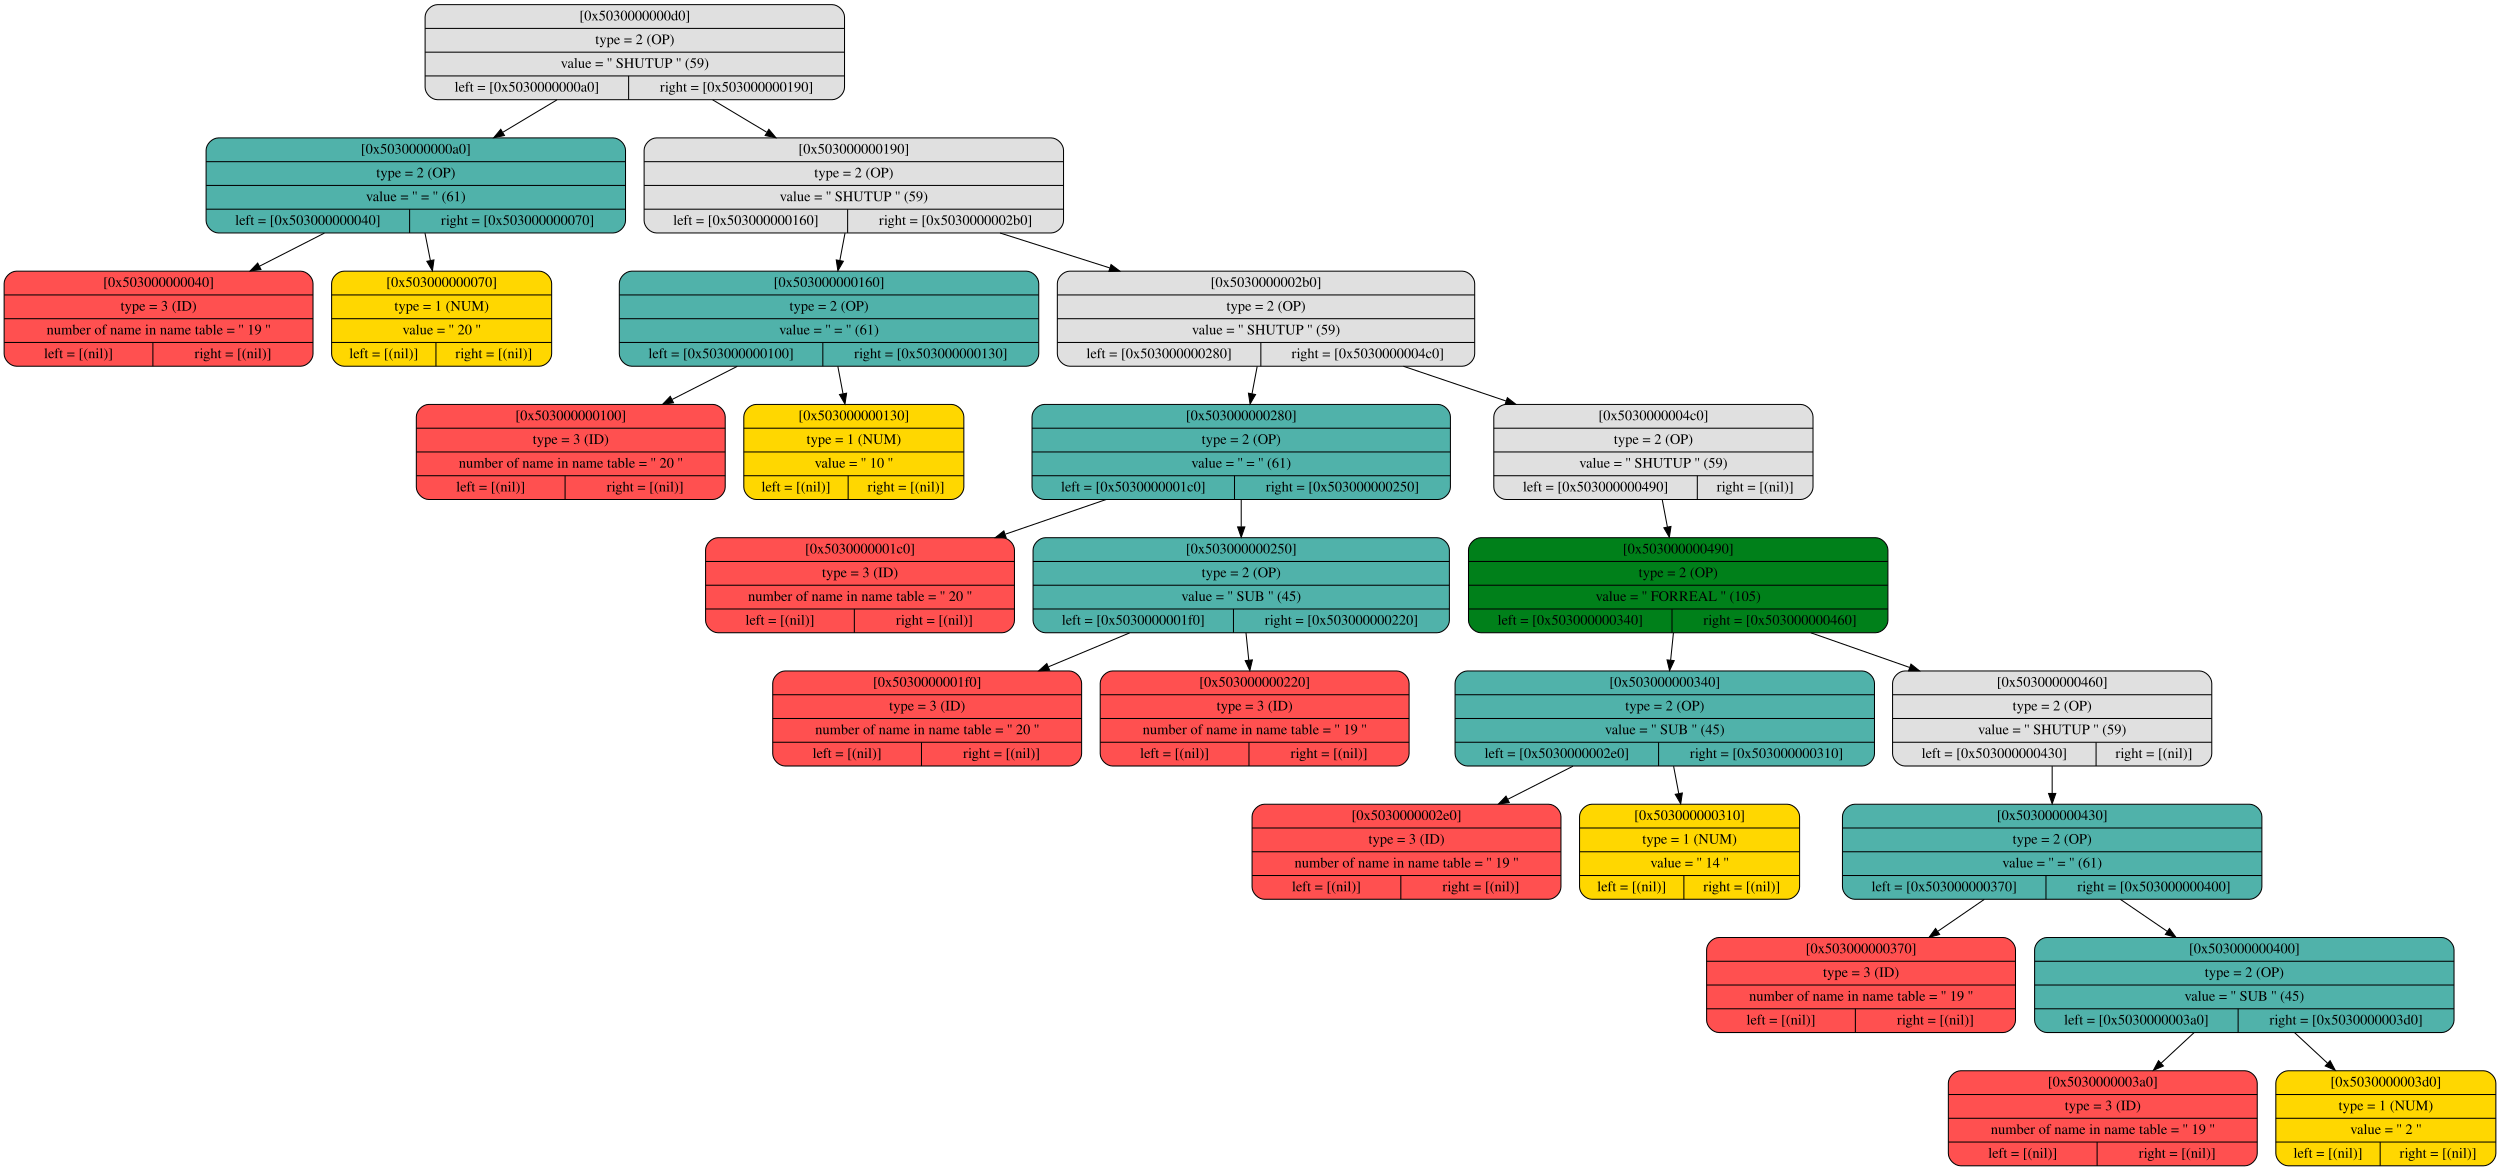
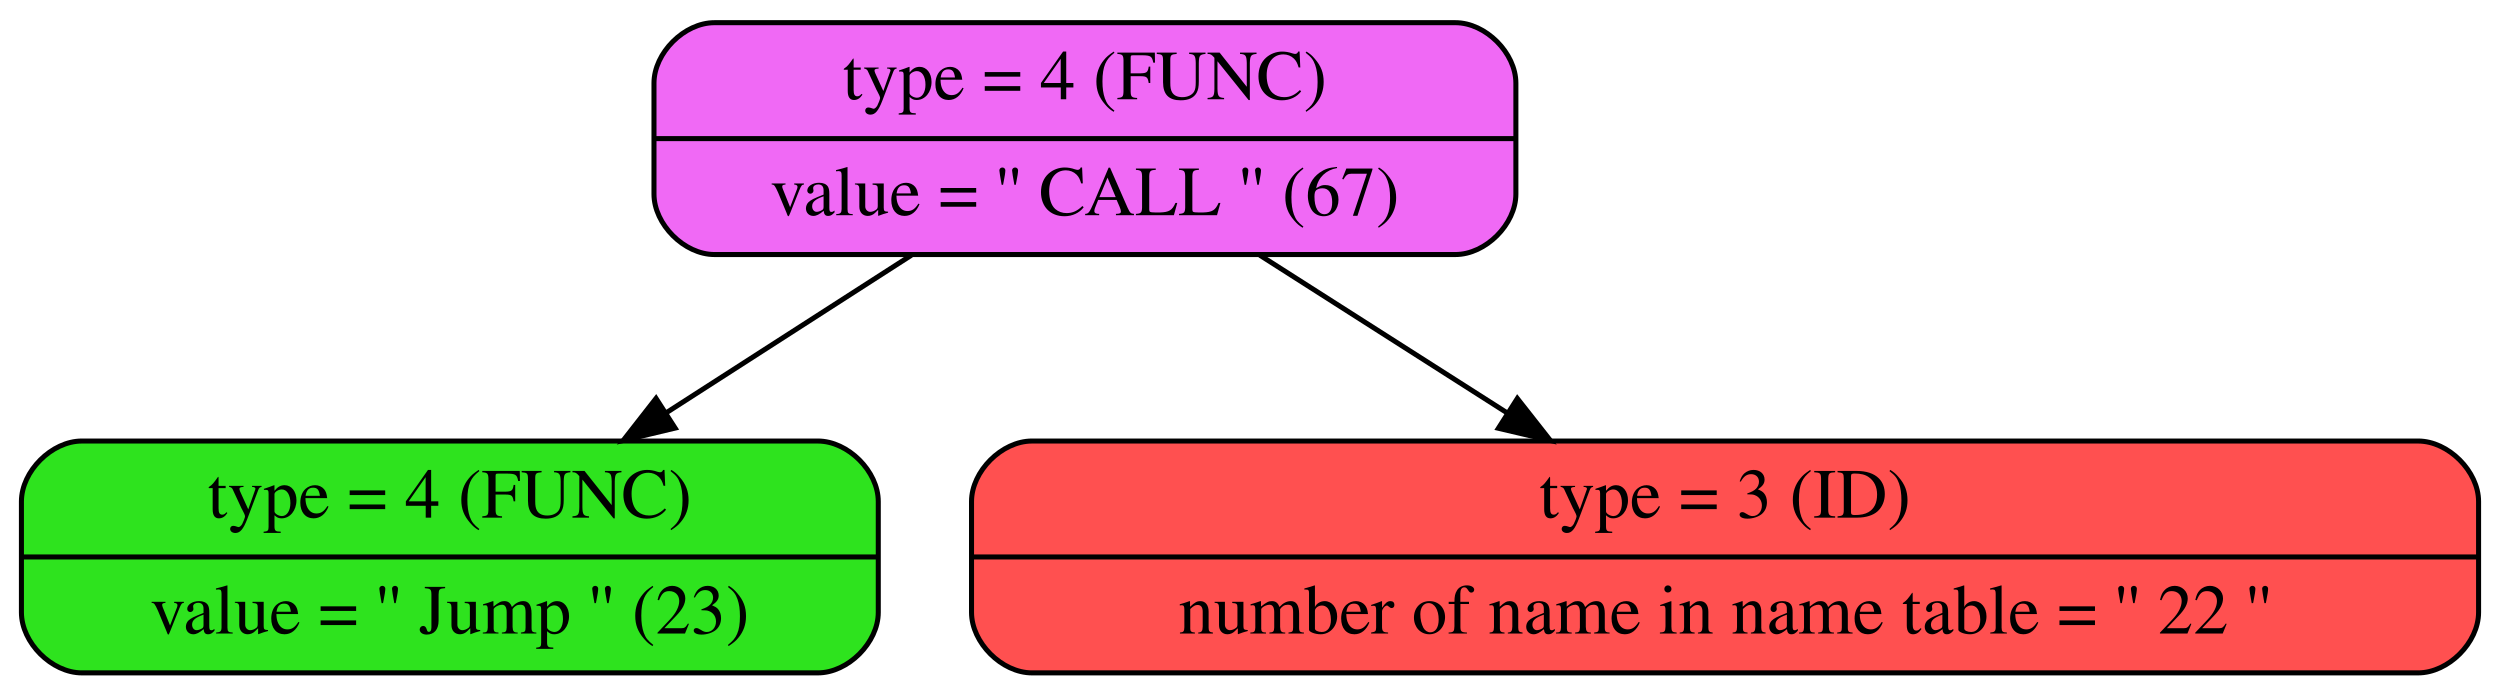
- <svg xmlns="http://www.w3.org/2000/svg" width="2420pt" height="1133pt" viewBox="0.00 0.00 2420.00 1133.00">
-   <g id="graph0" class="graph" transform="scale(1 1) rotate(0) translate(4 1129)">
+ <svg xmlns="http://www.w3.org/2000/svg" width="496pt" height="138pt" viewBox="0.00 0.00 495.50 138.00">
+   <g id="graph0" class="graph" transform="scale(1 1) rotate(0) translate(4 134)">
    <g id="node1" class="node">
-       <path fill="#e0e0e0" stroke="black" d="M419.5,-1032.5C419.5,-1032.5 801.5,-1032.5 801.5,-1032.5 807.5,-1032.5 813.5,-1038.5 813.5,-1044.5 813.5,-1044.5 813.5,-1112.5 813.5,-1112.5 813.5,-1118.5 807.5,-1124.5 801.5,-1124.5 801.5,-1124.5 419.5,-1124.5 419.5,-1124.5 413.5,-1124.5 407.5,-1118.5 407.5,-1112.5 407.5,-1112.5 407.5,-1044.5 407.5,-1044.5 407.5,-1038.5 413.5,-1032.5 419.5,-1032.5" />
-       <text text-anchor="middle" x="610.5" y="-1109.3" font-family="Times,serif" font-size="14.00">[0x5030000000d0]</text>
-       <polyline fill="none" stroke="black" points="407.5,-1101.5 813.5,-1101.5 " />
-       <text text-anchor="middle" x="610.5" y="-1086.3" font-family="Times,serif" font-size="14.00">type = 2 (OP)</text>
-       <polyline fill="none" stroke="black" points="407.5,-1078.5 813.5,-1078.5 " />
-       <text text-anchor="middle" x="610.5" y="-1063.3" font-family="Times,serif" font-size="14.00">value = '' SHUTUP '' (59)</text>
-       <polyline fill="none" stroke="black" points="407.5,-1055.5 813.5,-1055.5 " />
-       <text text-anchor="middle" x="506" y="-1040.3" font-family="Times,serif" font-size="14.00">left = [0x5030000000a0]</text>
-       <polyline fill="none" stroke="black" points="604.5,-1032.5 604.5,-1055.5 " />
-       <text text-anchor="middle" x="709" y="-1040.3" font-family="Times,serif" font-size="14.00">right = [0x503000000190]</text>
+       <path fill="#f069f5" stroke="black" d="M137.5,-83.5C137.5,-83.5 284.5,-83.5 284.5,-83.5 290.5,-83.5 296.5,-89.5 296.5,-95.5 296.5,-95.5 296.5,-117.5 296.5,-117.5 296.5,-123.5 290.5,-129.5 284.5,-129.5 284.5,-129.5 137.5,-129.5 137.5,-129.5 131.5,-129.5 125.5,-123.5 125.5,-117.5 125.5,-117.5 125.5,-95.5 125.5,-95.5 125.5,-89.5 131.5,-83.5 137.5,-83.5" />
+       <text text-anchor="middle" x="211" y="-114.3" font-family="Times,serif" font-size="14.00">type = 4 (FUNC)</text>
+       <polyline fill="none" stroke="black" points="125.5,-106.5 296.5,-106.5 " />
+       <text text-anchor="middle" x="211" y="-91.3" font-family="Times,serif" font-size="14.00">value = '' CALL '' (67)</text>
    </g>
    <g id="node2" class="node">
-       <path fill="#50b2aa" stroke="black" d="M207.5,-903.5C207.5,-903.5 589.5,-903.5 589.5,-903.5 595.5,-903.5 601.5,-909.5 601.5,-915.5 601.5,-915.5 601.5,-983.5 601.5,-983.5 601.5,-989.5 595.5,-995.5 589.5,-995.5 589.5,-995.5 207.5,-995.5 207.5,-995.5 201.5,-995.5 195.5,-989.5 195.5,-983.5 195.5,-983.5 195.5,-915.5 195.5,-915.5 195.5,-909.5 201.5,-903.5 207.5,-903.5" />
-       <text text-anchor="middle" x="398.5" y="-980.3" font-family="Times,serif" font-size="14.00">[0x5030000000a0]</text>
-       <polyline fill="none" stroke="black" points="195.5,-972.5 601.5,-972.5 " />
-       <text text-anchor="middle" x="398.5" y="-957.3" font-family="Times,serif" font-size="14.00">type = 2 (OP)</text>
-       <polyline fill="none" stroke="black" points="195.5,-949.5 601.5,-949.5 " />
-       <text text-anchor="middle" x="398.5" y="-934.3" font-family="Times,serif" font-size="14.00">value = '' = '' (61)</text>
-       <polyline fill="none" stroke="black" points="195.5,-926.5 601.5,-926.5 " />
-       <text text-anchor="middle" x="294" y="-911.3" font-family="Times,serif" font-size="14.00">left = [0x503000000040]</text>
-       <polyline fill="none" stroke="black" points="392.5,-903.5 392.5,-926.5 " />
-       <text text-anchor="middle" x="497" y="-911.3" font-family="Times,serif" font-size="14.00">right = [0x503000000070]</text>
+       <path fill="#2ee31e" stroke="black" d="M12,-0.5C12,-0.5 158,-0.5 158,-0.5 164,-0.5 170,-6.5 170,-12.5 170,-12.5 170,-34.5 170,-34.5 170,-40.5 164,-46.5 158,-46.5 158,-46.5 12,-46.5 12,-46.5 6,-46.5 0,-40.5 0,-34.5 0,-34.5 0,-12.5 0,-12.5 0,-6.5 6,-0.5 12,-0.5" />
+       <text text-anchor="middle" x="85" y="-31.3" font-family="Times,serif" font-size="14.00">type = 4 (FUNC)</text>
+       <polyline fill="none" stroke="black" points="0,-23.5 170,-23.5 " />
+       <text text-anchor="middle" x="85" y="-8.3" font-family="Times,serif" font-size="14.00">value = '' Jump '' (23)</text>
    </g>
    <g id="edge1" class="edge">
-       <path fill="none" stroke="black" d="M535.16,-1032.37C518.23,-1022.23 500.17,-1011.41 482.9,-1001.06" />
-       <polygon fill="black" stroke="black" points="484.33,-997.84 473.95,-995.7 480.73,-1003.84 484.33,-997.84" />
+       <path fill="none" stroke="black" d="M176.57,-83.37C161.57,-73.72 143.83,-62.32 127.97,-52.13" />
+       <polygon fill="black" stroke="black" points="129.69,-49.07 119.39,-46.61 125.91,-54.96 129.69,-49.07" />
    </g>
    <g id="node3" class="node">
-       <path fill="#e0e0e0" stroke="black" d="M631.5,-903.5C631.5,-903.5 1013.5,-903.5 1013.5,-903.5 1019.5,-903.5 1025.5,-909.5 1025.5,-915.5 1025.5,-915.5 1025.5,-983.5 1025.5,-983.5 1025.5,-989.5 1019.5,-995.5 1013.5,-995.5 1013.5,-995.5 631.5,-995.5 631.5,-995.5 625.5,-995.5 619.5,-989.5 619.5,-983.5 619.5,-983.5 619.5,-915.5 619.5,-915.5 619.5,-909.5 625.5,-903.5 631.5,-903.5" />
-       <text text-anchor="middle" x="822.5" y="-980.3" font-family="Times,serif" font-size="14.00">[0x503000000190]</text>
-       <polyline fill="none" stroke="black" points="619.5,-972.5 1025.5,-972.5 " />
-       <text text-anchor="middle" x="822.5" y="-957.3" font-family="Times,serif" font-size="14.00">type = 2 (OP)</text>
-       <polyline fill="none" stroke="black" points="619.5,-949.5 1025.5,-949.5 " />
-       <text text-anchor="middle" x="822.5" y="-934.3" font-family="Times,serif" font-size="14.00">value = '' SHUTUP '' (59)</text>
-       <polyline fill="none" stroke="black" points="619.5,-926.5 1025.5,-926.5 " />
-       <text text-anchor="middle" x="718" y="-911.3" font-family="Times,serif" font-size="14.00">left = [0x503000000160]</text>
-       <polyline fill="none" stroke="black" points="816.5,-903.5 816.5,-926.5 " />
-       <text text-anchor="middle" x="921" y="-911.3" font-family="Times,serif" font-size="14.00">right = [0x5030000002b0]</text>
+       <path fill="#ff5050" stroke="black" d="M200.5,-0.5C200.5,-0.5 475.5,-0.5 475.5,-0.5 481.5,-0.5 487.5,-6.5 487.5,-12.5 487.5,-12.5 487.5,-34.5 487.5,-34.5 487.5,-40.5 481.5,-46.5 475.5,-46.5 475.5,-46.5 200.5,-46.5 200.5,-46.5 194.5,-46.5 188.5,-40.5 188.5,-34.5 188.5,-34.5 188.5,-12.5 188.5,-12.5 188.5,-6.5 194.5,-0.5 200.5,-0.5" />
+       <text text-anchor="middle" x="338" y="-31.3" font-family="Times,serif" font-size="14.00">type = 3 (ID)</text>
+       <polyline fill="none" stroke="black" points="188.5,-23.5 487.5,-23.5 " />
+       <text text-anchor="middle" x="338" y="-8.3" font-family="Times,serif" font-size="14.00">number of name in name table = '' 22 ''</text>
    </g>
    <g id="edge2" class="edge">
-       <path fill="none" stroke="black" d="M685.84,-1032.37C702.77,-1022.23 720.83,-1011.41 738.1,-1001.06" />
-       <polygon fill="black" stroke="black" points="740.27,-1003.84 747.05,-995.7 736.67,-997.84 740.27,-1003.84" />
-     </g>
-     <g id="node4" class="node">
-       <path fill="#ff5050" stroke="black" d="M12,-774.5C12,-774.5 287,-774.5 287,-774.5 293,-774.5 299,-780.5 299,-786.5 299,-786.5 299,-854.5 299,-854.5 299,-860.5 293,-866.5 287,-866.5 287,-866.5 12,-866.5 12,-866.5 6,-866.5 0,-860.5 0,-854.5 0,-854.5 0,-786.5 0,-786.5 0,-780.5 6,-774.5 12,-774.5" />
-       <text text-anchor="middle" x="149.5" y="-851.3" font-family="Times,serif" font-size="14.00">[0x503000000040]</text>
-       <polyline fill="none" stroke="black" points="0,-843.5 299,-843.5 " />
-       <text text-anchor="middle" x="149.5" y="-828.3" font-family="Times,serif" font-size="14.00">type = 3 (ID)</text>
-       <polyline fill="none" stroke="black" points="0,-820.5 299,-820.5 " />
-       <text text-anchor="middle" x="149.5" y="-805.3" font-family="Times,serif" font-size="14.00">number of name in name table = '' 19 ''</text>
-       <polyline fill="none" stroke="black" points="0,-797.5 299,-797.5 " />
-       <text text-anchor="middle" x="72" y="-782.3" font-family="Times,serif" font-size="14.00">left = [(nil)]</text>
-       <polyline fill="none" stroke="black" points="144,-774.5 144,-797.5 " />
-       <text text-anchor="middle" x="221.5" y="-782.3" font-family="Times,serif" font-size="14.00">right = [(nil)]</text>
-     </g>
-     <g id="edge3" class="edge">
-       <path fill="none" stroke="black" d="M310.01,-903.37C289.68,-893 267.94,-881.91 247.24,-871.35" />
-       <polygon fill="black" stroke="black" points="248.62,-868.13 238.12,-866.7 245.44,-874.36 248.62,-868.13" />
-     </g>
-     <g id="node5" class="node">
-       <path fill="#ffd700" stroke="black" d="M329,-774.5C329,-774.5 518,-774.5 518,-774.5 524,-774.5 530,-780.5 530,-786.5 530,-786.5 530,-854.5 530,-854.5 530,-860.5 524,-866.5 518,-866.5 518,-866.5 329,-866.5 329,-866.5 323,-866.5 317,-860.5 317,-854.5 317,-854.5 317,-786.5 317,-786.5 317,-780.5 323,-774.5 329,-774.5" />
-       <text text-anchor="middle" x="423.5" y="-851.3" font-family="Times,serif" font-size="14.00">[0x503000000070]</text>
-       <polyline fill="none" stroke="black" points="317,-843.5 530,-843.5 " />
-       <text text-anchor="middle" x="423.5" y="-828.3" font-family="Times,serif" font-size="14.00">type = 1 (NUM)</text>
-       <polyline fill="none" stroke="black" points="317,-820.5 530,-820.5 " />
-       <text text-anchor="middle" x="423.5" y="-805.3" font-family="Times,serif" font-size="14.00">value = '' 20 ''</text>
-       <polyline fill="none" stroke="black" points="317,-797.5 530,-797.5 " />
-       <text text-anchor="middle" x="367.5" y="-782.3" font-family="Times,serif" font-size="14.00">left = [(nil)]</text>
-       <polyline fill="none" stroke="black" points="418,-774.5 418,-797.5 " />
-       <text text-anchor="middle" x="474" y="-782.3" font-family="Times,serif" font-size="14.00">right = [(nil)]</text>
-     </g>
-     <g id="edge4" class="edge">
-       <path fill="none" stroke="black" d="M407.38,-903.37C409.08,-894.77 410.87,-885.68 412.61,-876.8" />
-       <polygon fill="black" stroke="black" points="416.06,-877.4 414.56,-866.92 409.19,-876.05 416.06,-877.4" />
-     </g>
-     <g id="node6" class="node">
-       <path fill="#50b2aa" stroke="black" d="M607.5,-774.5C607.5,-774.5 989.5,-774.5 989.5,-774.5 995.5,-774.5 1001.5,-780.5 1001.5,-786.5 1001.5,-786.5 1001.5,-854.5 1001.5,-854.5 1001.5,-860.5 995.5,-866.5 989.5,-866.5 989.5,-866.5 607.5,-866.5 607.5,-866.5 601.5,-866.5 595.5,-860.5 595.5,-854.5 595.5,-854.5 595.5,-786.5 595.5,-786.5 595.5,-780.5 601.5,-774.5 607.5,-774.5" />
-       <text text-anchor="middle" x="798.5" y="-851.3" font-family="Times,serif" font-size="14.00">[0x503000000160]</text>
-       <polyline fill="none" stroke="black" points="595.5,-843.5 1001.5,-843.5 " />
-       <text text-anchor="middle" x="798.5" y="-828.3" font-family="Times,serif" font-size="14.00">type = 2 (OP)</text>
-       <polyline fill="none" stroke="black" points="595.5,-820.5 1001.5,-820.5 " />
-       <text text-anchor="middle" x="798.5" y="-805.3" font-family="Times,serif" font-size="14.00">value = '' = '' (61)</text>
-       <polyline fill="none" stroke="black" points="595.5,-797.5 1001.5,-797.5 " />
-       <text text-anchor="middle" x="694" y="-782.3" font-family="Times,serif" font-size="14.00">left = [0x503000000100]</text>
-       <polyline fill="none" stroke="black" points="792.5,-774.5 792.5,-797.5 " />
-       <text text-anchor="middle" x="897" y="-782.3" font-family="Times,serif" font-size="14.00">right = [0x503000000130]</text>
-     </g>
-     <g id="edge5" class="edge">
-       <path fill="none" stroke="black" d="M813.97,-903.37C812.35,-894.77 810.63,-885.68 808.95,-876.8" />
-       <polygon fill="black" stroke="black" points="812.38,-876.09 807.08,-866.92 805.5,-877.39 812.38,-876.09" />
-     </g>
-     <g id="node7" class="node">
-       <path fill="#e0e0e0" stroke="black" d="M1031.5,-774.5C1031.5,-774.5 1411.5,-774.5 1411.5,-774.5 1417.5,-774.5 1423.5,-780.5 1423.5,-786.5 1423.5,-786.5 1423.5,-854.5 1423.5,-854.5 1423.5,-860.5 1417.5,-866.5 1411.5,-866.5 1411.5,-866.5 1031.5,-866.5 1031.5,-866.5 1025.5,-866.5 1019.5,-860.5 1019.5,-854.5 1019.5,-854.5 1019.5,-786.5 1019.5,-786.5 1019.5,-780.5 1025.5,-774.5 1031.5,-774.5" />
-       <text text-anchor="middle" x="1221.5" y="-851.3" font-family="Times,serif" font-size="14.00">[0x5030000002b0]</text>
-       <polyline fill="none" stroke="black" points="1019.5,-843.5 1423.5,-843.5 " />
-       <text text-anchor="middle" x="1221.5" y="-828.3" font-family="Times,serif" font-size="14.00">type = 2 (OP)</text>
-       <polyline fill="none" stroke="black" points="1019.5,-820.5 1423.5,-820.5 " />
-       <text text-anchor="middle" x="1221.5" y="-805.3" font-family="Times,serif" font-size="14.00">value = '' SHUTUP '' (59)</text>
-       <polyline fill="none" stroke="black" points="1019.5,-797.5 1423.5,-797.5 " />
-       <text text-anchor="middle" x="1118" y="-782.3" font-family="Times,serif" font-size="14.00">left = [0x503000000280]</text>
-       <polyline fill="none" stroke="black" points="1216.5,-774.5 1216.5,-797.5 " />
-       <text text-anchor="middle" x="1320" y="-782.3" font-family="Times,serif" font-size="14.00">right = [0x5030000004c0]</text>
-     </g>
-     <g id="edge6" class="edge">
-       <path fill="none" stroke="black" d="M964.01,-903.46C998.43,-892.5 1035.36,-880.75 1070.2,-869.66" />
-       <polygon fill="black" stroke="black" points="1071.5,-872.92 1079.97,-866.55 1069.38,-866.25 1071.5,-872.92" />
-     </g>
-     <g id="node8" class="node">
-       <path fill="#ff5050" stroke="black" d="M411,-645.5C411,-645.5 686,-645.5 686,-645.5 692,-645.5 698,-651.5 698,-657.5 698,-657.5 698,-725.5 698,-725.5 698,-731.5 692,-737.5 686,-737.5 686,-737.5 411,-737.5 411,-737.5 405,-737.5 399,-731.5 399,-725.5 399,-725.5 399,-657.5 399,-657.5 399,-651.5 405,-645.5 411,-645.5" />
-       <text text-anchor="middle" x="548.5" y="-722.3" font-family="Times,serif" font-size="14.00">[0x503000000100]</text>
-       <polyline fill="none" stroke="black" points="399,-714.5 698,-714.5 " />
-       <text text-anchor="middle" x="548.5" y="-699.3" font-family="Times,serif" font-size="14.00">type = 3 (ID)</text>
-       <polyline fill="none" stroke="black" points="399,-691.5 698,-691.5 " />
-       <text text-anchor="middle" x="548.5" y="-676.3" font-family="Times,serif" font-size="14.00">number of name in name table = '' 20 ''</text>
-       <polyline fill="none" stroke="black" points="399,-668.5 698,-668.5 " />
-       <text text-anchor="middle" x="471" y="-653.3" font-family="Times,serif" font-size="14.00">left = [(nil)]</text>
-       <polyline fill="none" stroke="black" points="543,-645.5 543,-668.5 " />
-       <text text-anchor="middle" x="620.5" y="-653.3" font-family="Times,serif" font-size="14.00">right = [(nil)]</text>
-     </g>
-     <g id="edge7" class="edge">
-       <path fill="none" stroke="black" d="M709.66,-774.37C689.24,-764 667.41,-752.91 646.63,-742.35" />
-       <polygon fill="black" stroke="black" points="647.98,-739.11 637.48,-737.7 644.81,-745.35 647.98,-739.11" />
-     </g>
-     <g id="node9" class="node">
-       <path fill="#ffd700" stroke="black" d="M728,-645.5C728,-645.5 917,-645.5 917,-645.5 923,-645.5 929,-651.5 929,-657.5 929,-657.5 929,-725.5 929,-725.5 929,-731.5 923,-737.5 917,-737.5 917,-737.5 728,-737.5 728,-737.5 722,-737.5 716,-731.5 716,-725.5 716,-725.5 716,-657.5 716,-657.5 716,-651.5 722,-645.5 728,-645.5" />
-       <text text-anchor="middle" x="822.5" y="-722.3" font-family="Times,serif" font-size="14.00">[0x503000000130]</text>
-       <polyline fill="none" stroke="black" points="716,-714.5 929,-714.5 " />
-       <text text-anchor="middle" x="822.5" y="-699.3" font-family="Times,serif" font-size="14.00">type = 1 (NUM)</text>
-       <polyline fill="none" stroke="black" points="716,-691.5 929,-691.5 " />
-       <text text-anchor="middle" x="822.5" y="-676.3" font-family="Times,serif" font-size="14.00">value = '' 10 ''</text>
-       <polyline fill="none" stroke="black" points="716,-668.5 929,-668.5 " />
-       <text text-anchor="middle" x="766.5" y="-653.3" font-family="Times,serif" font-size="14.00">left = [(nil)]</text>
-       <polyline fill="none" stroke="black" points="817,-645.5 817,-668.5 " />
-       <text text-anchor="middle" x="873" y="-653.3" font-family="Times,serif" font-size="14.00">right = [(nil)]</text>
-     </g>
-     <g id="edge8" class="edge">
-       <path fill="none" stroke="black" d="M807.03,-774.37C808.65,-765.77 810.37,-756.68 812.05,-747.8" />
-       <polygon fill="black" stroke="black" points="815.5,-748.39 813.92,-737.92 808.62,-747.09 815.5,-748.39" />
-     </g>
-     <g id="node10" class="node">
-       <path fill="#50b2aa" stroke="black" d="M1007,-645.5C1007,-645.5 1388,-645.5 1388,-645.5 1394,-645.5 1400,-651.5 1400,-657.5 1400,-657.5 1400,-725.5 1400,-725.5 1400,-731.5 1394,-737.5 1388,-737.5 1388,-737.5 1007,-737.5 1007,-737.5 1001,-737.5 995,-731.5 995,-725.5 995,-725.5 995,-657.5 995,-657.5 995,-651.5 1001,-645.5 1007,-645.5" />
-       <text text-anchor="middle" x="1197.5" y="-722.3" font-family="Times,serif" font-size="14.00">[0x503000000280]</text>
-       <polyline fill="none" stroke="black" points="995,-714.5 1400,-714.5 " />
-       <text text-anchor="middle" x="1197.5" y="-699.3" font-family="Times,serif" font-size="14.00">type = 2 (OP)</text>
-       <polyline fill="none" stroke="black" points="995,-691.5 1400,-691.5 " />
-       <text text-anchor="middle" x="1197.5" y="-676.3" font-family="Times,serif" font-size="14.00">value = '' = '' (61)</text>
-       <polyline fill="none" stroke="black" points="995,-668.5 1400,-668.5 " />
-       <text text-anchor="middle" x="1093" y="-653.3" font-family="Times,serif" font-size="14.00">left = [0x5030000001c0]</text>
-       <polyline fill="none" stroke="black" points="1191,-645.5 1191,-668.5 " />
-       <text text-anchor="middle" x="1295.5" y="-653.3" font-family="Times,serif" font-size="14.00">right = [0x503000000250]</text>
-     </g>
-     <g id="edge9" class="edge">
-       <path fill="none" stroke="black" d="M1212.97,-774.37C1211.35,-765.77 1209.63,-756.68 1207.95,-747.8" />
-       <polygon fill="black" stroke="black" points="1211.38,-747.09 1206.08,-737.92 1204.5,-748.39 1211.38,-747.09" />
-     </g>
-     <g id="node11" class="node">
-       <path fill="#e0e0e0" stroke="black" d="M1454,-645.5C1454,-645.5 1739,-645.5 1739,-645.5 1745,-645.5 1751,-651.5 1751,-657.5 1751,-657.5 1751,-725.5 1751,-725.5 1751,-731.5 1745,-737.5 1739,-737.5 1739,-737.5 1454,-737.5 1454,-737.5 1448,-737.5 1442,-731.5 1442,-725.5 1442,-725.5 1442,-657.5 1442,-657.5 1442,-651.5 1448,-645.5 1454,-645.5" />
-       <text text-anchor="middle" x="1596.5" y="-722.3" font-family="Times,serif" font-size="14.00">[0x5030000004c0]</text>
-       <polyline fill="none" stroke="black" points="1442,-714.5 1751,-714.5 " />
-       <text text-anchor="middle" x="1596.5" y="-699.3" font-family="Times,serif" font-size="14.00">type = 2 (OP)</text>
-       <polyline fill="none" stroke="black" points="1442,-691.5 1751,-691.5 " />
-       <text text-anchor="middle" x="1596.5" y="-676.3" font-family="Times,serif" font-size="14.00">value = '' SHUTUP '' (59)</text>
-       <polyline fill="none" stroke="black" points="1442,-668.5 1751,-668.5 " />
-       <text text-anchor="middle" x="1540.5" y="-653.3" font-family="Times,serif" font-size="14.00">left = [0x503000000490]</text>
-       <polyline fill="none" stroke="black" points="1639,-645.5 1639,-668.5 " />
-       <text text-anchor="middle" x="1695" y="-653.3" font-family="Times,serif" font-size="14.00">right = [(nil)]</text>
-     </g>
-     <g id="edge10" class="edge">
-       <path fill="none" stroke="black" d="M1354.5,-774.46C1386.71,-763.55 1421.26,-751.85 1453.88,-740.8" />
-       <polygon fill="black" stroke="black" points="1455.14,-744.07 1463.48,-737.55 1452.89,-737.44 1455.14,-744.07" />
-     </g>
-     <g id="node12" class="node">
-       <path fill="#ff5050" stroke="black" d="M691,-516.5C691,-516.5 966,-516.5 966,-516.5 972,-516.5 978,-522.5 978,-528.5 978,-528.5 978,-596.5 978,-596.5 978,-602.5 972,-608.5 966,-608.5 966,-608.5 691,-608.5 691,-608.5 685,-608.5 679,-602.5 679,-596.5 679,-596.5 679,-528.5 679,-528.5 679,-522.5 685,-516.5 691,-516.5" />
-       <text text-anchor="middle" x="828.5" y="-593.3" font-family="Times,serif" font-size="14.00">[0x5030000001c0]</text>
-       <polyline fill="none" stroke="black" points="679,-585.5 978,-585.5 " />
-       <text text-anchor="middle" x="828.5" y="-570.3" font-family="Times,serif" font-size="14.00">type = 3 (ID)</text>
-       <polyline fill="none" stroke="black" points="679,-562.5 978,-562.5 " />
-       <text text-anchor="middle" x="828.5" y="-547.3" font-family="Times,serif" font-size="14.00">number of name in name table = '' 20 ''</text>
-       <polyline fill="none" stroke="black" points="679,-539.5 978,-539.5 " />
-       <text text-anchor="middle" x="751" y="-524.3" font-family="Times,serif" font-size="14.00">left = [(nil)]</text>
-       <polyline fill="none" stroke="black" points="823,-516.5 823,-539.5 " />
-       <text text-anchor="middle" x="900.5" y="-524.3" font-family="Times,serif" font-size="14.00">right = [(nil)]</text>
-     </g>
-     <g id="edge11" class="edge">
-       <path fill="none" stroke="black" d="M1066.63,-645.46C1035.07,-634.6 1001.23,-622.95 969.25,-611.94" />
-       <polygon fill="black" stroke="black" points="969.98,-608.49 959.39,-608.55 967.7,-615.11 969.98,-608.49" />
-     </g>
-     <g id="node13" class="node">
-       <path fill="#50b2aa" stroke="black" d="M1008,-516.5C1008,-516.5 1387,-516.5 1387,-516.5 1393,-516.5 1399,-522.5 1399,-528.5 1399,-528.5 1399,-596.5 1399,-596.5 1399,-602.5 1393,-608.5 1387,-608.5 1387,-608.5 1008,-608.5 1008,-608.5 1002,-608.5 996,-602.5 996,-596.5 996,-596.5 996,-528.5 996,-528.5 996,-522.5 1002,-516.5 1008,-516.5" />
-       <text text-anchor="middle" x="1197.5" y="-593.3" font-family="Times,serif" font-size="14.00">[0x503000000250]</text>
-       <polyline fill="none" stroke="black" points="996,-585.5 1399,-585.5 " />
-       <text text-anchor="middle" x="1197.5" y="-570.3" font-family="Times,serif" font-size="14.00">type = 2 (OP)</text>
-       <polyline fill="none" stroke="black" points="996,-562.5 1399,-562.5 " />
-       <text text-anchor="middle" x="1197.5" y="-547.3" font-family="Times,serif" font-size="14.00">value = '' SUB '' (45)</text>
-       <polyline fill="none" stroke="black" points="996,-539.5 1399,-539.5 " />
-       <text text-anchor="middle" x="1093" y="-524.3" font-family="Times,serif" font-size="14.00">left = [0x5030000001f0]</text>
-       <polyline fill="none" stroke="black" points="1190,-516.5 1190,-539.5 " />
-       <text text-anchor="middle" x="1294.5" y="-524.3" font-family="Times,serif" font-size="14.00">right = [0x503000000220]</text>
-     </g>
-     <g id="edge12" class="edge">
-       <path fill="none" stroke="black" d="M1197.5,-645.37C1197.5,-636.86 1197.5,-627.87 1197.5,-619.09" />
-       <polygon fill="black" stroke="black" points="1201,-618.92 1197.5,-608.92 1194,-618.92 1201,-618.92" />
-     </g>
-     <g id="node16" class="node">
-       <path fill="#00801a" stroke="black" d="M1429.5,-516.5C1429.5,-516.5 1811.5,-516.5 1811.5,-516.5 1817.5,-516.5 1823.5,-522.5 1823.5,-528.5 1823.5,-528.5 1823.5,-596.5 1823.5,-596.5 1823.5,-602.5 1817.5,-608.5 1811.5,-608.5 1811.5,-608.5 1429.5,-608.5 1429.5,-608.5 1423.5,-608.5 1417.5,-602.5 1417.5,-596.5 1417.5,-596.5 1417.5,-528.5 1417.5,-528.5 1417.5,-522.5 1423.5,-516.5 1429.5,-516.5" />
-       <text text-anchor="middle" x="1620.5" y="-593.3" font-family="Times,serif" font-size="14.00">[0x503000000490]</text>
-       <polyline fill="none" stroke="black" points="1417.5,-585.5 1823.5,-585.5 " />
-       <text text-anchor="middle" x="1620.5" y="-570.3" font-family="Times,serif" font-size="14.00">type = 2 (OP)</text>
-       <polyline fill="none" stroke="black" points="1417.5,-562.5 1823.5,-562.5 " />
-       <text text-anchor="middle" x="1620.5" y="-547.3" font-family="Times,serif" font-size="14.00">value = '' FORREAL '' (105)</text>
-       <polyline fill="none" stroke="black" points="1417.5,-539.5 1823.5,-539.5 " />
-       <text text-anchor="middle" x="1516" y="-524.3" font-family="Times,serif" font-size="14.00">left = [0x503000000340]</text>
-       <polyline fill="none" stroke="black" points="1614.5,-516.5 1614.5,-539.5 " />
-       <text text-anchor="middle" x="1719" y="-524.3" font-family="Times,serif" font-size="14.00">right = [0x503000000460]</text>
-     </g>
-     <g id="edge15" class="edge">
-       <path fill="none" stroke="black" d="M1605.03,-645.37C1606.65,-636.77 1608.37,-627.68 1610.05,-618.8" />
-       <polygon fill="black" stroke="black" points="1613.5,-619.39 1611.92,-608.92 1606.62,-618.09 1613.5,-619.39" />
-     </g>
-     <g id="node14" class="node">
-       <path fill="#ff5050" stroke="black" d="M756,-387.5C756,-387.5 1031,-387.5 1031,-387.5 1037,-387.5 1043,-393.5 1043,-399.5 1043,-399.5 1043,-467.5 1043,-467.5 1043,-473.5 1037,-479.5 1031,-479.5 1031,-479.5 756,-479.5 756,-479.5 750,-479.5 744,-473.5 744,-467.5 744,-467.5 744,-399.5 744,-399.5 744,-393.5 750,-387.5 756,-387.5" />
-       <text text-anchor="middle" x="893.5" y="-464.3" font-family="Times,serif" font-size="14.00">[0x5030000001f0]</text>
-       <polyline fill="none" stroke="black" points="744,-456.5 1043,-456.5 " />
-       <text text-anchor="middle" x="893.5" y="-441.3" font-family="Times,serif" font-size="14.00">type = 3 (ID)</text>
-       <polyline fill="none" stroke="black" points="744,-433.5 1043,-433.5 " />
-       <text text-anchor="middle" x="893.5" y="-418.3" font-family="Times,serif" font-size="14.00">number of name in name table = '' 20 ''</text>
-       <polyline fill="none" stroke="black" points="744,-410.5 1043,-410.5 " />
-       <text text-anchor="middle" x="816" y="-395.3" font-family="Times,serif" font-size="14.00">left = [(nil)]</text>
-       <polyline fill="none" stroke="black" points="888,-387.5 888,-410.5 " />
-       <text text-anchor="middle" x="965.5" y="-395.3" font-family="Times,serif" font-size="14.00">right = [(nil)]</text>
-     </g>
-     <g id="edge13" class="edge">
-       <path fill="none" stroke="black" d="M1089.47,-516.37C1064.01,-505.73 1036.75,-494.34 1010.9,-483.54" />
-       <polygon fill="black" stroke="black" points="1012.02,-480.22 1001.44,-479.59 1009.32,-486.68 1012.02,-480.22" />
-     </g>
-     <g id="node15" class="node">
-       <path fill="#ff5050" stroke="black" d="M1073,-387.5C1073,-387.5 1348,-387.5 1348,-387.5 1354,-387.5 1360,-393.5 1360,-399.5 1360,-399.5 1360,-467.5 1360,-467.5 1360,-473.5 1354,-479.5 1348,-479.5 1348,-479.5 1073,-479.5 1073,-479.5 1067,-479.5 1061,-473.5 1061,-467.5 1061,-467.5 1061,-399.5 1061,-399.5 1061,-393.5 1067,-387.5 1073,-387.5" />
-       <text text-anchor="middle" x="1210.5" y="-464.3" font-family="Times,serif" font-size="14.00">[0x503000000220]</text>
-       <polyline fill="none" stroke="black" points="1061,-456.5 1360,-456.5 " />
-       <text text-anchor="middle" x="1210.5" y="-441.3" font-family="Times,serif" font-size="14.00">type = 3 (ID)</text>
-       <polyline fill="none" stroke="black" points="1061,-433.5 1360,-433.5 " />
-       <text text-anchor="middle" x="1210.5" y="-418.3" font-family="Times,serif" font-size="14.00">number of name in name table = '' 19 ''</text>
-       <polyline fill="none" stroke="black" points="1061,-410.5 1360,-410.5 " />
-       <text text-anchor="middle" x="1133" y="-395.3" font-family="Times,serif" font-size="14.00">left = [(nil)]</text>
-       <polyline fill="none" stroke="black" points="1205,-387.5 1205,-410.5 " />
-       <text text-anchor="middle" x="1282.5" y="-395.3" font-family="Times,serif" font-size="14.00">right = [(nil)]</text>
-     </g>
-     <g id="edge14" class="edge">
-       <path fill="none" stroke="black" d="M1202.12,-516.37C1202.99,-507.86 1203.91,-498.87 1204.81,-490.09" />
-       <polygon fill="black" stroke="black" points="1208.31,-490.22 1205.85,-479.92 1201.35,-489.51 1208.31,-490.22" />
-     </g>
-     <g id="node17" class="node">
-       <path fill="#50b2aa" stroke="black" d="M1416.5,-387.5C1416.5,-387.5 1798.5,-387.5 1798.5,-387.5 1804.5,-387.5 1810.5,-393.5 1810.5,-399.5 1810.5,-399.5 1810.5,-467.5 1810.5,-467.5 1810.5,-473.5 1804.5,-479.5 1798.5,-479.5 1798.5,-479.5 1416.5,-479.5 1416.5,-479.5 1410.5,-479.5 1404.5,-473.5 1404.5,-467.5 1404.5,-467.5 1404.5,-399.5 1404.5,-399.5 1404.5,-393.5 1410.5,-387.5 1416.5,-387.5" />
-       <text text-anchor="middle" x="1607.5" y="-464.3" font-family="Times,serif" font-size="14.00">[0x503000000340]</text>
-       <polyline fill="none" stroke="black" points="1404.5,-456.5 1810.5,-456.5 " />
-       <text text-anchor="middle" x="1607.5" y="-441.3" font-family="Times,serif" font-size="14.00">type = 2 (OP)</text>
-       <polyline fill="none" stroke="black" points="1404.5,-433.5 1810.5,-433.5 " />
-       <text text-anchor="middle" x="1607.5" y="-418.3" font-family="Times,serif" font-size="14.00">value = '' SUB '' (45)</text>
-       <polyline fill="none" stroke="black" points="1404.5,-410.5 1810.5,-410.5 " />
-       <text text-anchor="middle" x="1503" y="-395.3" font-family="Times,serif" font-size="14.00">left = [0x5030000002e0]</text>
-       <polyline fill="none" stroke="black" points="1601.5,-387.5 1601.5,-410.5 " />
-       <text text-anchor="middle" x="1706" y="-395.3" font-family="Times,serif" font-size="14.00">right = [0x503000000310]</text>
-     </g>
-     <g id="edge16" class="edge">
-       <path fill="none" stroke="black" d="M1615.88,-516.37C1615.01,-507.86 1614.09,-498.87 1613.19,-490.09" />
-       <polygon fill="black" stroke="black" points="1616.65,-489.51 1612.15,-479.92 1609.69,-490.22 1616.65,-489.51" />
-     </g>
-     <g id="node18" class="node">
-       <path fill="#e0e0e0" stroke="black" d="M1840,-387.5C1840,-387.5 2125,-387.5 2125,-387.5 2131,-387.5 2137,-393.5 2137,-399.5 2137,-399.5 2137,-467.5 2137,-467.5 2137,-473.5 2131,-479.5 2125,-479.5 2125,-479.5 1840,-479.5 1840,-479.5 1834,-479.5 1828,-473.5 1828,-467.5 1828,-467.5 1828,-399.5 1828,-399.5 1828,-393.5 1834,-387.5 1840,-387.5" />
-       <text text-anchor="middle" x="1982.5" y="-464.3" font-family="Times,serif" font-size="14.00">[0x503000000460]</text>
-       <polyline fill="none" stroke="black" points="1828,-456.5 2137,-456.5 " />
-       <text text-anchor="middle" x="1982.5" y="-441.3" font-family="Times,serif" font-size="14.00">type = 2 (OP)</text>
-       <polyline fill="none" stroke="black" points="1828,-433.5 2137,-433.5 " />
-       <text text-anchor="middle" x="1982.5" y="-418.3" font-family="Times,serif" font-size="14.00">value = '' SHUTUP '' (59)</text>
-       <polyline fill="none" stroke="black" points="1828,-410.5 2137,-410.5 " />
-       <text text-anchor="middle" x="1926.5" y="-395.3" font-family="Times,serif" font-size="14.00">left = [0x503000000430]</text>
-       <polyline fill="none" stroke="black" points="2025,-387.5 2025,-410.5 " />
-       <text text-anchor="middle" x="2081" y="-395.3" font-family="Times,serif" font-size="14.00">right = [(nil)]</text>
-     </g>
-     <g id="edge17" class="edge">
-       <path fill="none" stroke="black" d="M1748.89,-516.46C1779.85,-505.6 1813.05,-493.95 1844.42,-482.94" />
-       <polygon fill="black" stroke="black" points="1845.82,-486.16 1854.1,-479.55 1843.5,-479.56 1845.82,-486.16" />
-     </g>
-     <g id="node19" class="node">
-       <path fill="#ff5050" stroke="black" d="M1220,-258.5C1220,-258.5 1495,-258.5 1495,-258.5 1501,-258.5 1507,-264.5 1507,-270.5 1507,-270.5 1507,-338.5 1507,-338.5 1507,-344.5 1501,-350.5 1495,-350.5 1495,-350.5 1220,-350.5 1220,-350.5 1214,-350.5 1208,-344.5 1208,-338.5 1208,-338.5 1208,-270.5 1208,-270.5 1208,-264.5 1214,-258.5 1220,-258.5" />
-       <text text-anchor="middle" x="1357.5" y="-335.3" font-family="Times,serif" font-size="14.00">[0x5030000002e0]</text>
-       <polyline fill="none" stroke="black" points="1208,-327.5 1507,-327.5 " />
-       <text text-anchor="middle" x="1357.5" y="-312.3" font-family="Times,serif" font-size="14.00">type = 3 (ID)</text>
-       <polyline fill="none" stroke="black" points="1208,-304.5 1507,-304.5 " />
-       <text text-anchor="middle" x="1357.5" y="-289.3" font-family="Times,serif" font-size="14.00">number of name in name table = '' 19 ''</text>
-       <polyline fill="none" stroke="black" points="1208,-281.5 1507,-281.5 " />
-       <text text-anchor="middle" x="1280" y="-266.3" font-family="Times,serif" font-size="14.00">left = [(nil)]</text>
-       <polyline fill="none" stroke="black" points="1352,-258.5 1352,-281.5 " />
-       <text text-anchor="middle" x="1429.5" y="-266.3" font-family="Times,serif" font-size="14.00">right = [(nil)]</text>
-     </g>
-     <g id="edge18" class="edge">
-       <path fill="none" stroke="black" d="M1518.66,-387.37C1498.24,-377 1476.41,-365.91 1455.63,-355.35" />
-       <polygon fill="black" stroke="black" points="1456.98,-352.11 1446.48,-350.7 1453.81,-358.35 1456.98,-352.11" />
-     </g>
-     <g id="node20" class="node">
-       <path fill="#ffd700" stroke="black" d="M1537,-258.5C1537,-258.5 1726,-258.5 1726,-258.5 1732,-258.5 1738,-264.5 1738,-270.5 1738,-270.5 1738,-338.5 1738,-338.5 1738,-344.5 1732,-350.5 1726,-350.5 1726,-350.5 1537,-350.5 1537,-350.5 1531,-350.5 1525,-344.5 1525,-338.5 1525,-338.5 1525,-270.5 1525,-270.5 1525,-264.5 1531,-258.5 1537,-258.5" />
-       <text text-anchor="middle" x="1631.5" y="-335.3" font-family="Times,serif" font-size="14.00">[0x503000000310]</text>
-       <polyline fill="none" stroke="black" points="1525,-327.5 1738,-327.5 " />
-       <text text-anchor="middle" x="1631.5" y="-312.3" font-family="Times,serif" font-size="14.00">type = 1 (NUM)</text>
-       <polyline fill="none" stroke="black" points="1525,-304.5 1738,-304.5 " />
-       <text text-anchor="middle" x="1631.5" y="-289.3" font-family="Times,serif" font-size="14.00">value = '' 14 ''</text>
-       <polyline fill="none" stroke="black" points="1525,-281.5 1738,-281.5 " />
-       <text text-anchor="middle" x="1575.5" y="-266.3" font-family="Times,serif" font-size="14.00">left = [(nil)]</text>
-       <polyline fill="none" stroke="black" points="1626,-258.5 1626,-281.5 " />
-       <text text-anchor="middle" x="1682" y="-266.3" font-family="Times,serif" font-size="14.00">right = [(nil)]</text>
-     </g>
-     <g id="edge19" class="edge">
-       <path fill="none" stroke="black" d="M1616.03,-387.37C1617.65,-378.77 1619.37,-369.68 1621.05,-360.8" />
-       <polygon fill="black" stroke="black" points="1624.5,-361.39 1622.92,-350.92 1617.62,-360.09 1624.5,-361.39" />
-     </g>
-     <g id="node21" class="node">
-       <path fill="#50b2aa" stroke="black" d="M1791.5,-258.5C1791.5,-258.5 2173.5,-258.5 2173.5,-258.5 2179.5,-258.5 2185.5,-264.5 2185.5,-270.5 2185.5,-270.5 2185.5,-338.5 2185.5,-338.5 2185.5,-344.5 2179.5,-350.5 2173.5,-350.5 2173.5,-350.5 1791.5,-350.5 1791.5,-350.5 1785.5,-350.5 1779.5,-344.5 1779.5,-338.5 1779.5,-338.5 1779.5,-270.5 1779.5,-270.5 1779.5,-264.5 1785.5,-258.5 1791.5,-258.5" />
-       <text text-anchor="middle" x="1982.5" y="-335.3" font-family="Times,serif" font-size="14.00">[0x503000000430]</text>
-       <polyline fill="none" stroke="black" points="1779.5,-327.5 2185.5,-327.5 " />
-       <text text-anchor="middle" x="1982.5" y="-312.3" font-family="Times,serif" font-size="14.00">type = 2 (OP)</text>
-       <polyline fill="none" stroke="black" points="1779.5,-304.5 2185.5,-304.5 " />
-       <text text-anchor="middle" x="1982.5" y="-289.3" font-family="Times,serif" font-size="14.00">value = '' = '' (61)</text>
-       <polyline fill="none" stroke="black" points="1779.5,-281.5 2185.5,-281.5 " />
-       <text text-anchor="middle" x="1878" y="-266.3" font-family="Times,serif" font-size="14.00">left = [0x503000000370]</text>
-       <polyline fill="none" stroke="black" points="1976.5,-258.5 1976.5,-281.5 " />
-       <text text-anchor="middle" x="2081" y="-266.3" font-family="Times,serif" font-size="14.00">right = [0x503000000400]</text>
-     </g>
-     <g id="edge20" class="edge">
-       <path fill="none" stroke="black" d="M1982.5,-387.37C1982.5,-378.86 1982.5,-369.87 1982.5,-361.09" />
-       <polygon fill="black" stroke="black" points="1986,-360.92 1982.5,-350.92 1979,-360.92 1986,-360.92" />
-     </g>
-     <g id="node22" class="node">
-       <path fill="#ff5050" stroke="black" d="M1660,-129.5C1660,-129.5 1935,-129.5 1935,-129.5 1941,-129.5 1947,-135.5 1947,-141.5 1947,-141.5 1947,-209.5 1947,-209.5 1947,-215.5 1941,-221.5 1935,-221.5 1935,-221.5 1660,-221.5 1660,-221.5 1654,-221.5 1648,-215.5 1648,-209.5 1648,-209.5 1648,-141.5 1648,-141.5 1648,-135.5 1654,-129.5 1660,-129.5" />
-       <text text-anchor="middle" x="1797.5" y="-206.3" font-family="Times,serif" font-size="14.00">[0x503000000370]</text>
-       <polyline fill="none" stroke="black" points="1648,-198.5 1947,-198.5 " />
-       <text text-anchor="middle" x="1797.5" y="-183.3" font-family="Times,serif" font-size="14.00">type = 3 (ID)</text>
-       <polyline fill="none" stroke="black" points="1648,-175.5 1947,-175.5 " />
-       <text text-anchor="middle" x="1797.5" y="-160.3" font-family="Times,serif" font-size="14.00">number of name in name table = '' 19 ''</text>
-       <polyline fill="none" stroke="black" points="1648,-152.5 1947,-152.5 " />
-       <text text-anchor="middle" x="1720" y="-137.3" font-family="Times,serif" font-size="14.00">left = [(nil)]</text>
-       <polyline fill="none" stroke="black" points="1792,-129.5 1792,-152.5 " />
-       <text text-anchor="middle" x="1869.5" y="-137.3" font-family="Times,serif" font-size="14.00">right = [(nil)]</text>
-     </g>
-     <g id="edge21" class="edge">
-       <path fill="none" stroke="black" d="M1916.76,-258.37C1902.26,-248.41 1886.8,-237.8 1871.98,-227.63" />
-       <polygon fill="black" stroke="black" points="1873.57,-224.48 1863.34,-221.7 1869.61,-230.25 1873.57,-224.48" />
-     </g>
-     <g id="node23" class="node">
-       <path fill="#50b2aa" stroke="black" d="M1977.5,-129.5C1977.5,-129.5 2359.5,-129.5 2359.5,-129.5 2365.5,-129.5 2371.5,-135.5 2371.5,-141.5 2371.5,-141.5 2371.5,-209.5 2371.5,-209.5 2371.5,-215.5 2365.5,-221.5 2359.5,-221.5 2359.5,-221.5 1977.5,-221.5 1977.5,-221.5 1971.5,-221.5 1965.5,-215.5 1965.5,-209.5 1965.5,-209.5 1965.5,-141.5 1965.5,-141.5 1965.5,-135.5 1971.5,-129.5 1977.5,-129.5" />
-       <text text-anchor="middle" x="2168.5" y="-206.3" font-family="Times,serif" font-size="14.00">[0x503000000400]</text>
-       <polyline fill="none" stroke="black" points="1965.5,-198.5 2371.5,-198.5 " />
-       <text text-anchor="middle" x="2168.5" y="-183.3" font-family="Times,serif" font-size="14.00">type = 2 (OP)</text>
-       <polyline fill="none" stroke="black" points="1965.5,-175.5 2371.5,-175.5 " />
-       <text text-anchor="middle" x="2168.5" y="-160.3" font-family="Times,serif" font-size="14.00">value = '' SUB '' (45)</text>
-       <polyline fill="none" stroke="black" points="1965.5,-152.5 2371.5,-152.5 " />
-       <text text-anchor="middle" x="2064" y="-137.3" font-family="Times,serif" font-size="14.00">left = [0x5030000003a0]</text>
-       <polyline fill="none" stroke="black" points="2162.5,-129.5 2162.5,-152.5 " />
-       <text text-anchor="middle" x="2267" y="-137.3" font-family="Times,serif" font-size="14.00">right = [0x5030000003d0]</text>
-     </g>
-     <g id="edge22" class="edge">
-       <path fill="none" stroke="black" d="M2048.6,-258.37C2063.31,-248.32 2079.01,-237.6 2094.03,-227.35" />
-       <polygon fill="black" stroke="black" points="2096.01,-230.23 2102.3,-221.7 2092.07,-224.45 2096.01,-230.23" />
-     </g>
-     <g id="node24" class="node">
-       <path fill="#ff5050" stroke="black" d="M1894,-0.5C1894,-0.5 2169,-0.5 2169,-0.5 2175,-0.5 2181,-6.5 2181,-12.5 2181,-12.5 2181,-80.5 2181,-80.5 2181,-86.5 2175,-92.5 2169,-92.5 2169,-92.5 1894,-92.5 1894,-92.5 1888,-92.5 1882,-86.5 1882,-80.5 1882,-80.5 1882,-12.5 1882,-12.5 1882,-6.5 1888,-0.5 1894,-0.5" />
-       <text text-anchor="middle" x="2031.5" y="-77.3" font-family="Times,serif" font-size="14.00">[0x5030000003a0]</text>
-       <polyline fill="none" stroke="black" points="1882,-69.5 2181,-69.5 " />
-       <text text-anchor="middle" x="2031.5" y="-54.3" font-family="Times,serif" font-size="14.00">type = 3 (ID)</text>
-       <polyline fill="none" stroke="black" points="1882,-46.5 2181,-46.5 " />
-       <text text-anchor="middle" x="2031.5" y="-31.3" font-family="Times,serif" font-size="14.00">number of name in name table = '' 19 ''</text>
-       <polyline fill="none" stroke="black" points="1882,-23.5 2181,-23.5 " />
-       <text text-anchor="middle" x="1954" y="-8.3" font-family="Times,serif" font-size="14.00">left = [(nil)]</text>
-       <polyline fill="none" stroke="black" points="2026,-0.5 2026,-23.5 " />
-       <text text-anchor="middle" x="2103.5" y="-8.3" font-family="Times,serif" font-size="14.00">right = [(nil)]</text>
-     </g>
-     <g id="edge23" class="edge">
-       <path fill="none" stroke="black" d="M2119.81,-129.37C2109.54,-119.84 2098.62,-109.72 2088.08,-99.95" />
-       <polygon fill="black" stroke="black" points="2090.2,-97.15 2080.49,-92.92 2085.45,-102.28 2090.2,-97.15" />
-     </g>
-     <g id="node25" class="node">
-       <path fill="#ffd700" stroke="black" d="M2211,-0.5C2211,-0.5 2400,-0.5 2400,-0.5 2406,-0.5 2412,-6.5 2412,-12.5 2412,-12.5 2412,-80.5 2412,-80.5 2412,-86.5 2406,-92.5 2400,-92.5 2400,-92.5 2211,-92.5 2211,-92.5 2205,-92.5 2199,-86.5 2199,-80.5 2199,-80.5 2199,-12.5 2199,-12.5 2199,-6.5 2205,-0.5 2211,-0.5" />
-       <text text-anchor="middle" x="2305.5" y="-77.3" font-family="Times,serif" font-size="14.00">[0x5030000003d0]</text>
-       <polyline fill="none" stroke="black" points="2199,-69.5 2412,-69.5 " />
-       <text text-anchor="middle" x="2305.5" y="-54.3" font-family="Times,serif" font-size="14.00">type = 1 (NUM)</text>
-       <polyline fill="none" stroke="black" points="2199,-46.5 2412,-46.5 " />
-       <text text-anchor="middle" x="2305.5" y="-31.3" font-family="Times,serif" font-size="14.00">value = '' 2 ''</text>
-       <polyline fill="none" stroke="black" points="2199,-23.5 2412,-23.5 " />
-       <text text-anchor="middle" x="2249.5" y="-8.3" font-family="Times,serif" font-size="14.00">left = [(nil)]</text>
-       <polyline fill="none" stroke="black" points="2300,-0.5 2300,-23.5 " />
-       <text text-anchor="middle" x="2356" y="-8.3" font-family="Times,serif" font-size="14.00">right = [(nil)]</text>
-     </g>
-     <g id="edge24" class="edge">
-       <path fill="none" stroke="black" d="M2217.19,-129.37C2227.46,-119.84 2238.38,-109.72 2248.92,-99.95" />
-       <polygon fill="black" stroke="black" points="2251.55,-102.28 2256.51,-92.92 2246.8,-97.15 2251.55,-102.28" />
+       <path fill="none" stroke="black" d="M245.7,-83.37C260.82,-73.72 278.71,-62.32 294.69,-52.13" />
+       <polygon fill="black" stroke="black" points="296.79,-54.94 303.34,-46.61 293.03,-49.03 296.79,-54.94" />
    </g>
  </g>
</svg>
